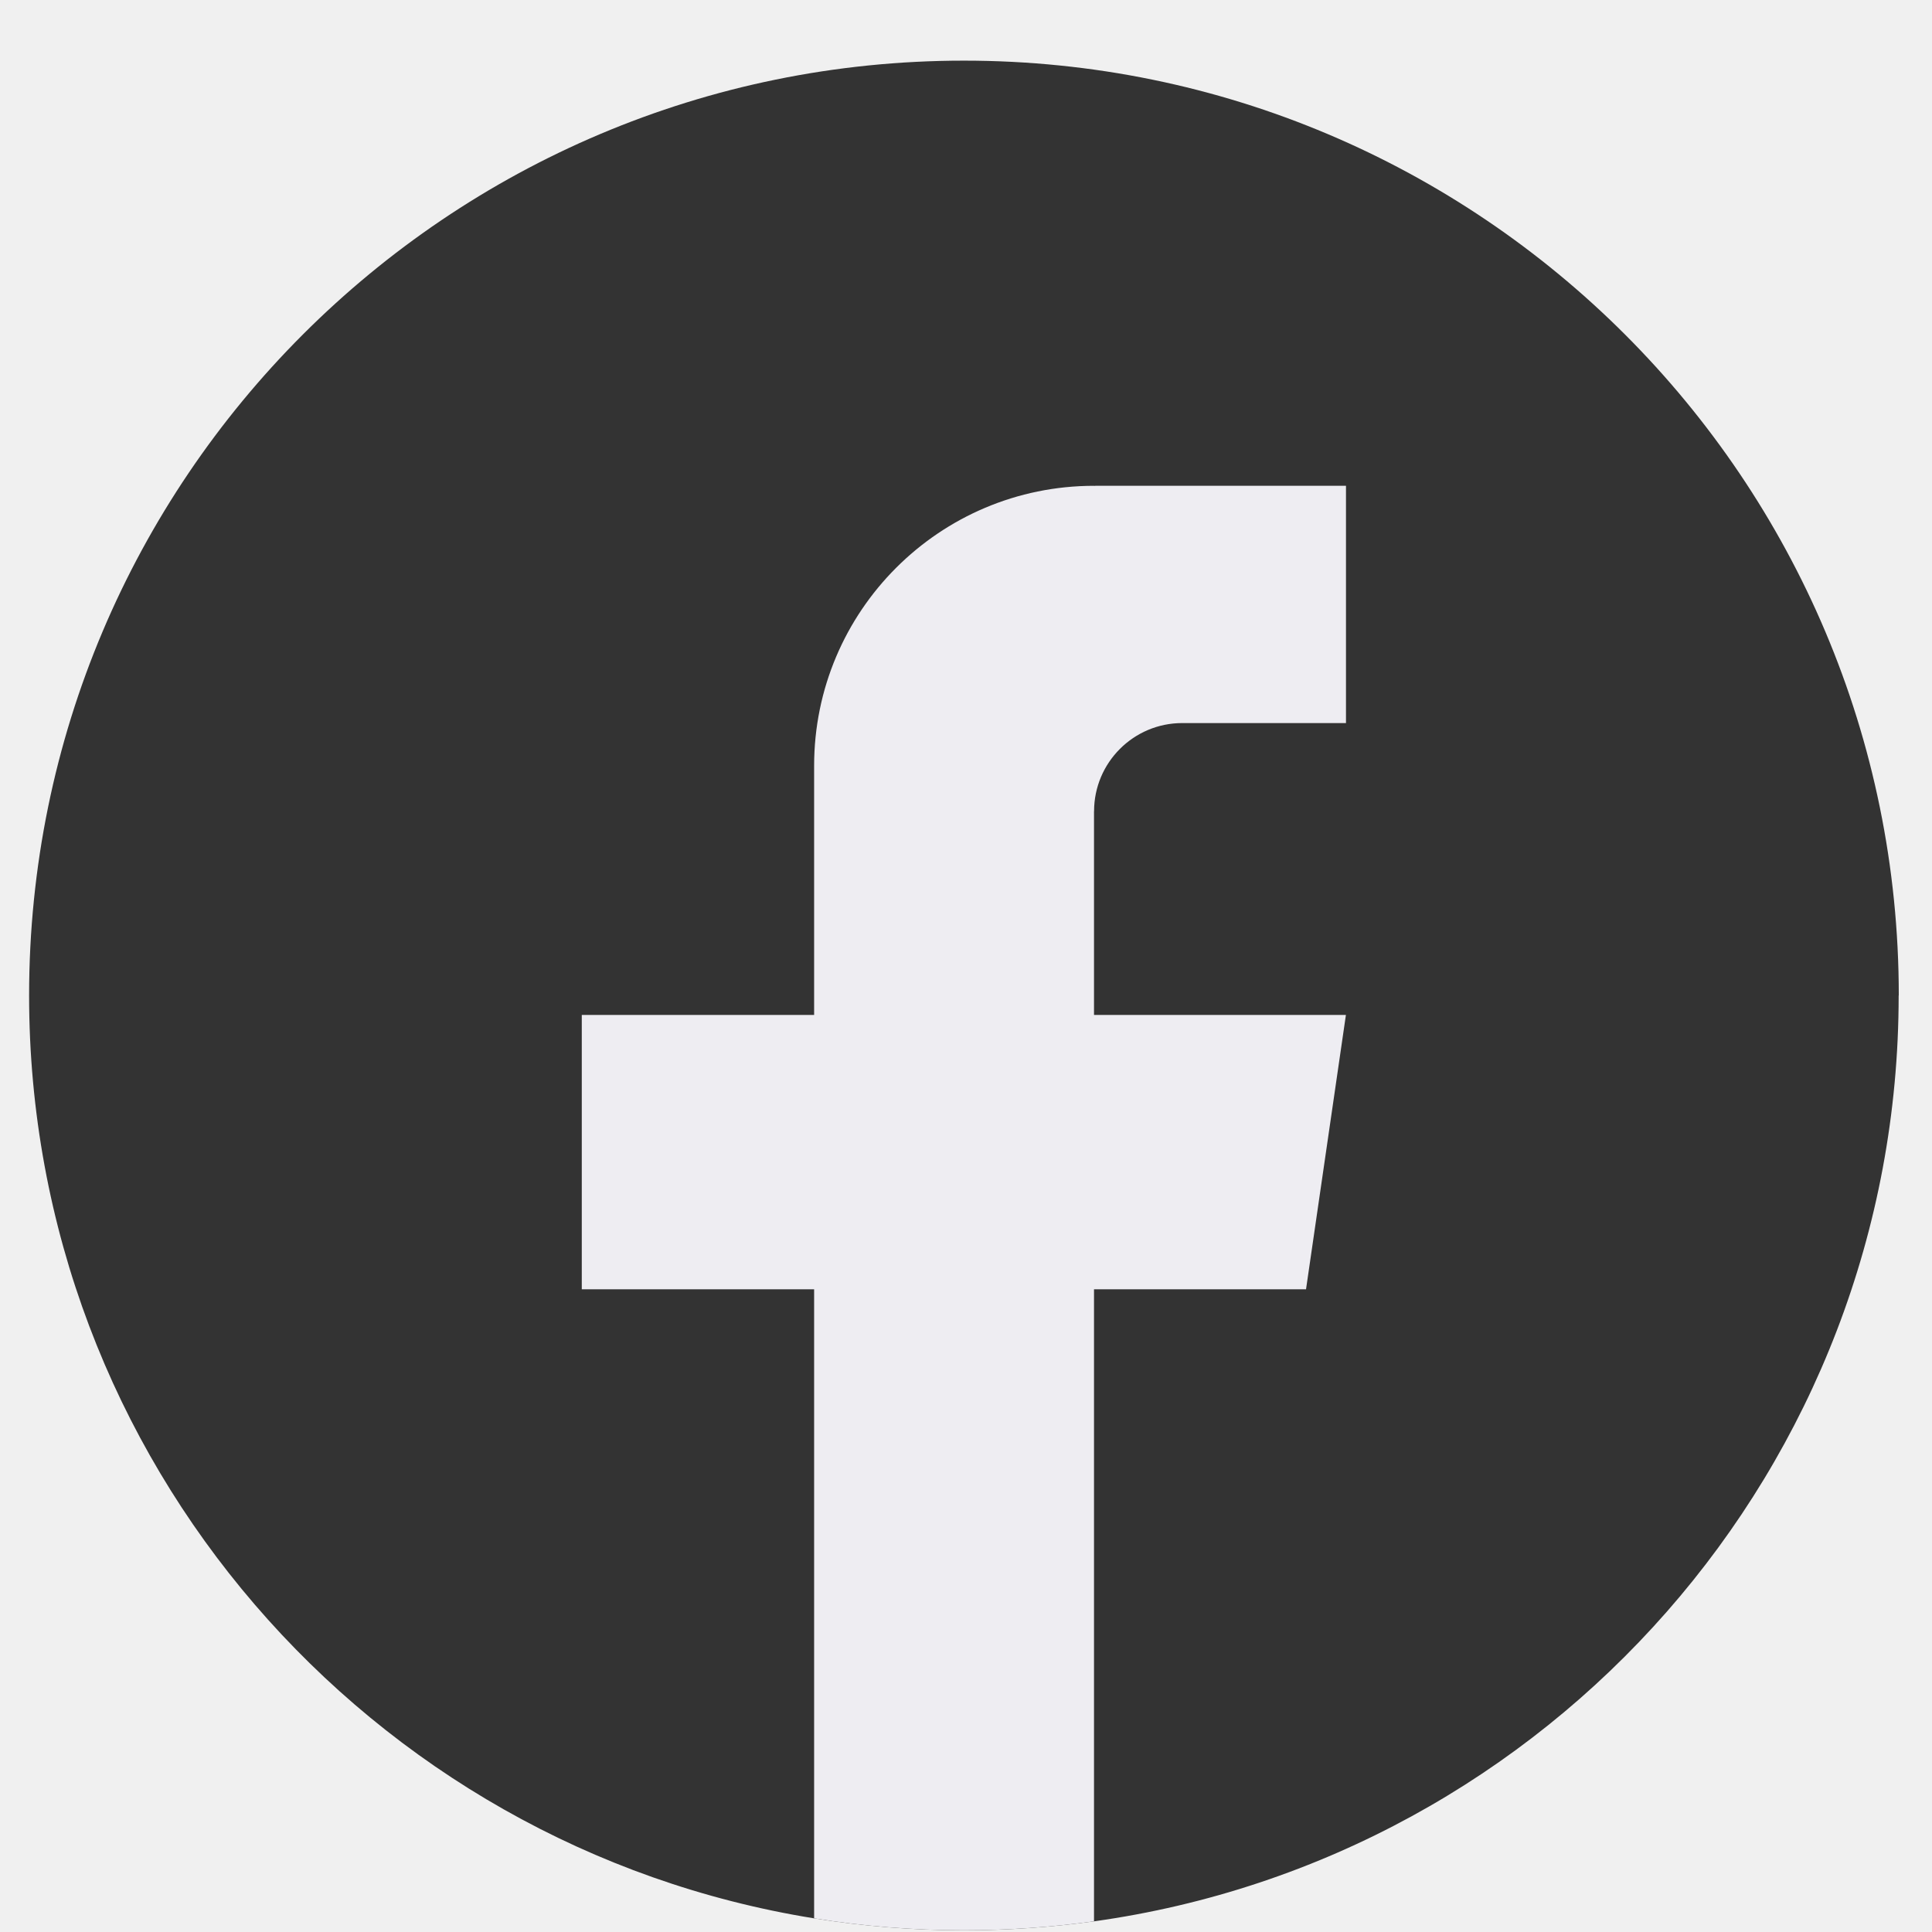
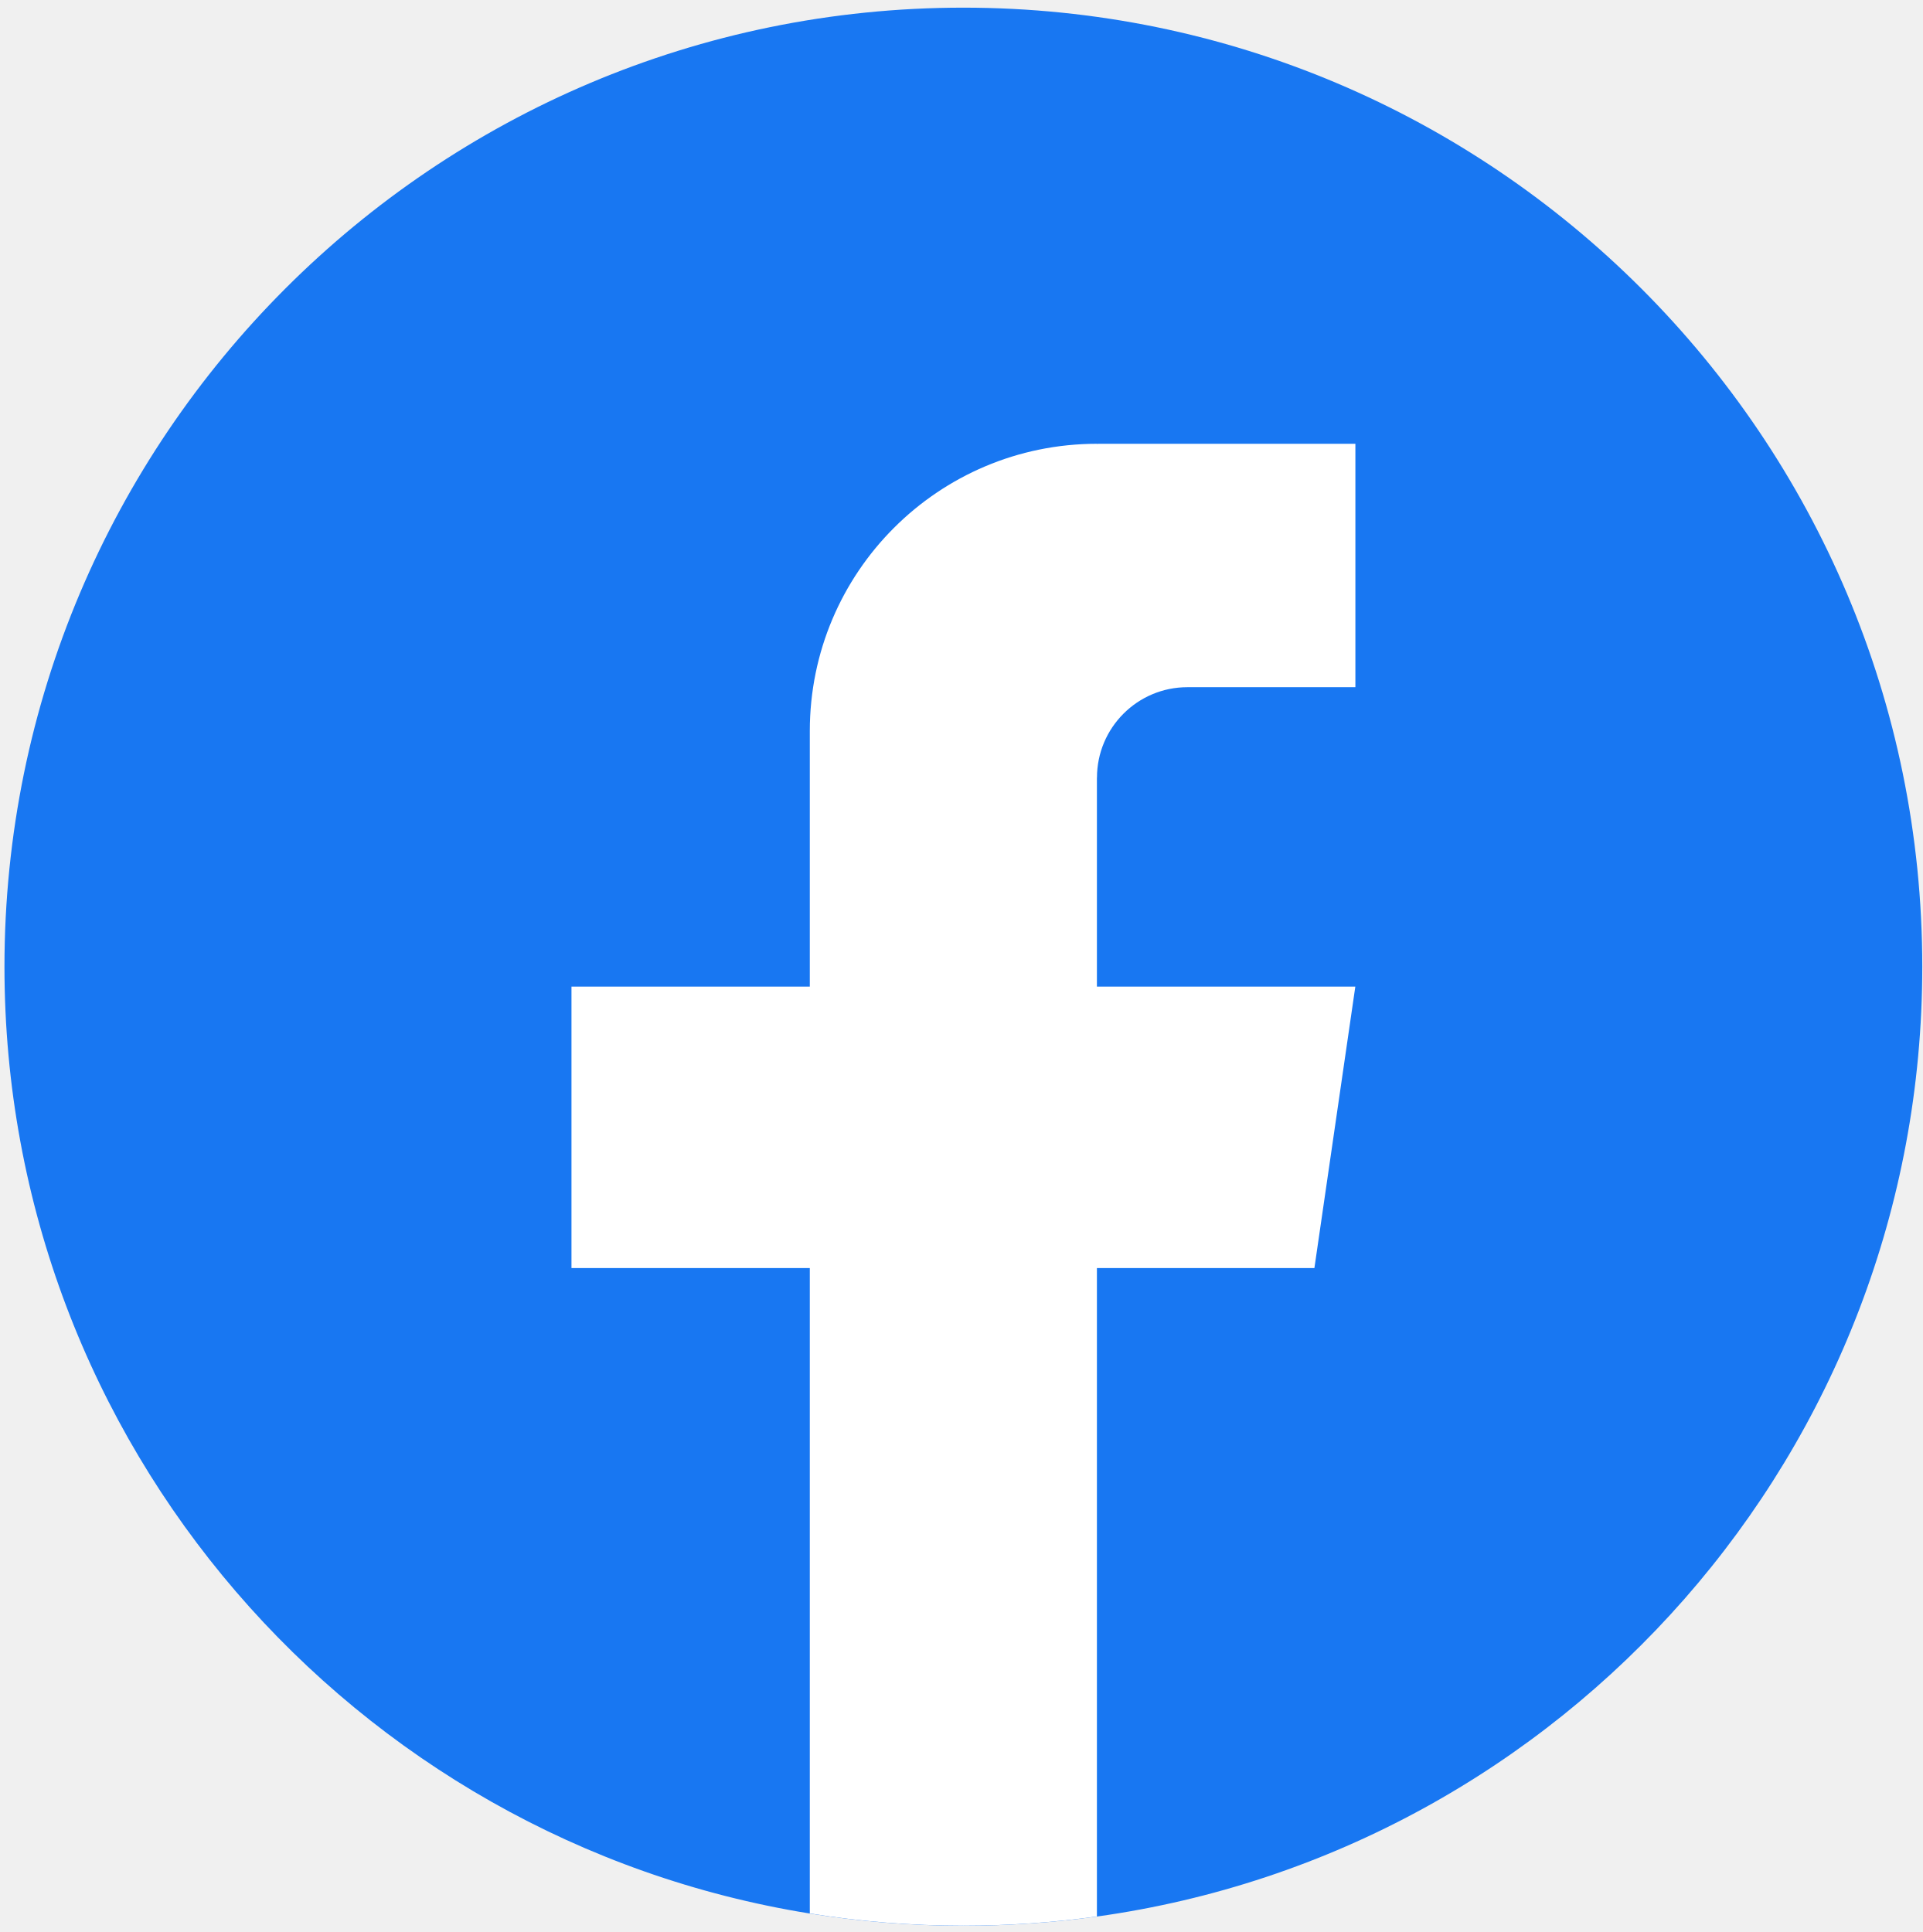
- <svg xmlns="http://www.w3.org/2000/svg" width="31" height="31" viewBox="0 0 31 31" fill="none">
-   <path d="M30.465 15.973C30.465 23.549 24.849 29.812 17.554 30.829C16.872 30.923 16.174 30.973 15.466 30.973C14.648 30.973 13.845 30.907 13.063 30.781C5.922 29.631 0.467 23.439 0.467 15.973C0.467 7.689 7.183 0.973 15.467 0.973C23.751 0.973 30.467 7.689 30.467 15.973H30.465Z" fill="#333333" />
-   <path d="M17.554 13.018V16.285H21.596L20.956 20.687H17.554V30.829C16.872 30.923 16.174 30.973 15.466 30.973C14.648 30.973 13.845 30.907 13.063 30.781V20.687H9.335V16.285H13.063V12.287C13.063 9.807 15.074 7.795 17.555 7.795V7.797C17.562 7.797 17.569 7.795 17.576 7.795H21.597V11.602H18.97C18.189 11.602 17.555 12.236 17.555 13.017L17.554 13.018Z" fill="#EEEDF2" />
+ <svg xmlns="http://www.w3.org/2000/svg" width="198" height="199" viewBox="0 0 198 199" fill="none">
+   <path d="M197.97 99.576C197.97 149.468 160.997 190.715 112.968 197.408C108.477 198.031 103.882 198.357 99.218 198.357C93.835 198.357 88.548 197.928 83.4 197.097C36.373 189.525 0.46 148.742 0.46 99.576C0.46 45.019 44.677 0.789 99.211 0.789C153.746 0.789 197.97 45.019 197.97 99.576Z" fill="#1877F2" />
+   <path d="M112.968 80.106V101.625H139.581L135.367 130.614H112.968V197.402C108.477 198.025 103.882 198.35 99.218 198.35C93.835 198.35 88.548 197.921 83.4 197.09V130.614H58.855V101.625H83.4V75.295C83.4 58.959 96.637 45.711 112.975 45.711V45.725C113.023 45.725 113.064 45.711 113.113 45.711H139.588V70.782H122.288C117.147 70.782 112.975 74.956 112.975 80.099L112.968 80.106Z" fill="white" />
</svg>
